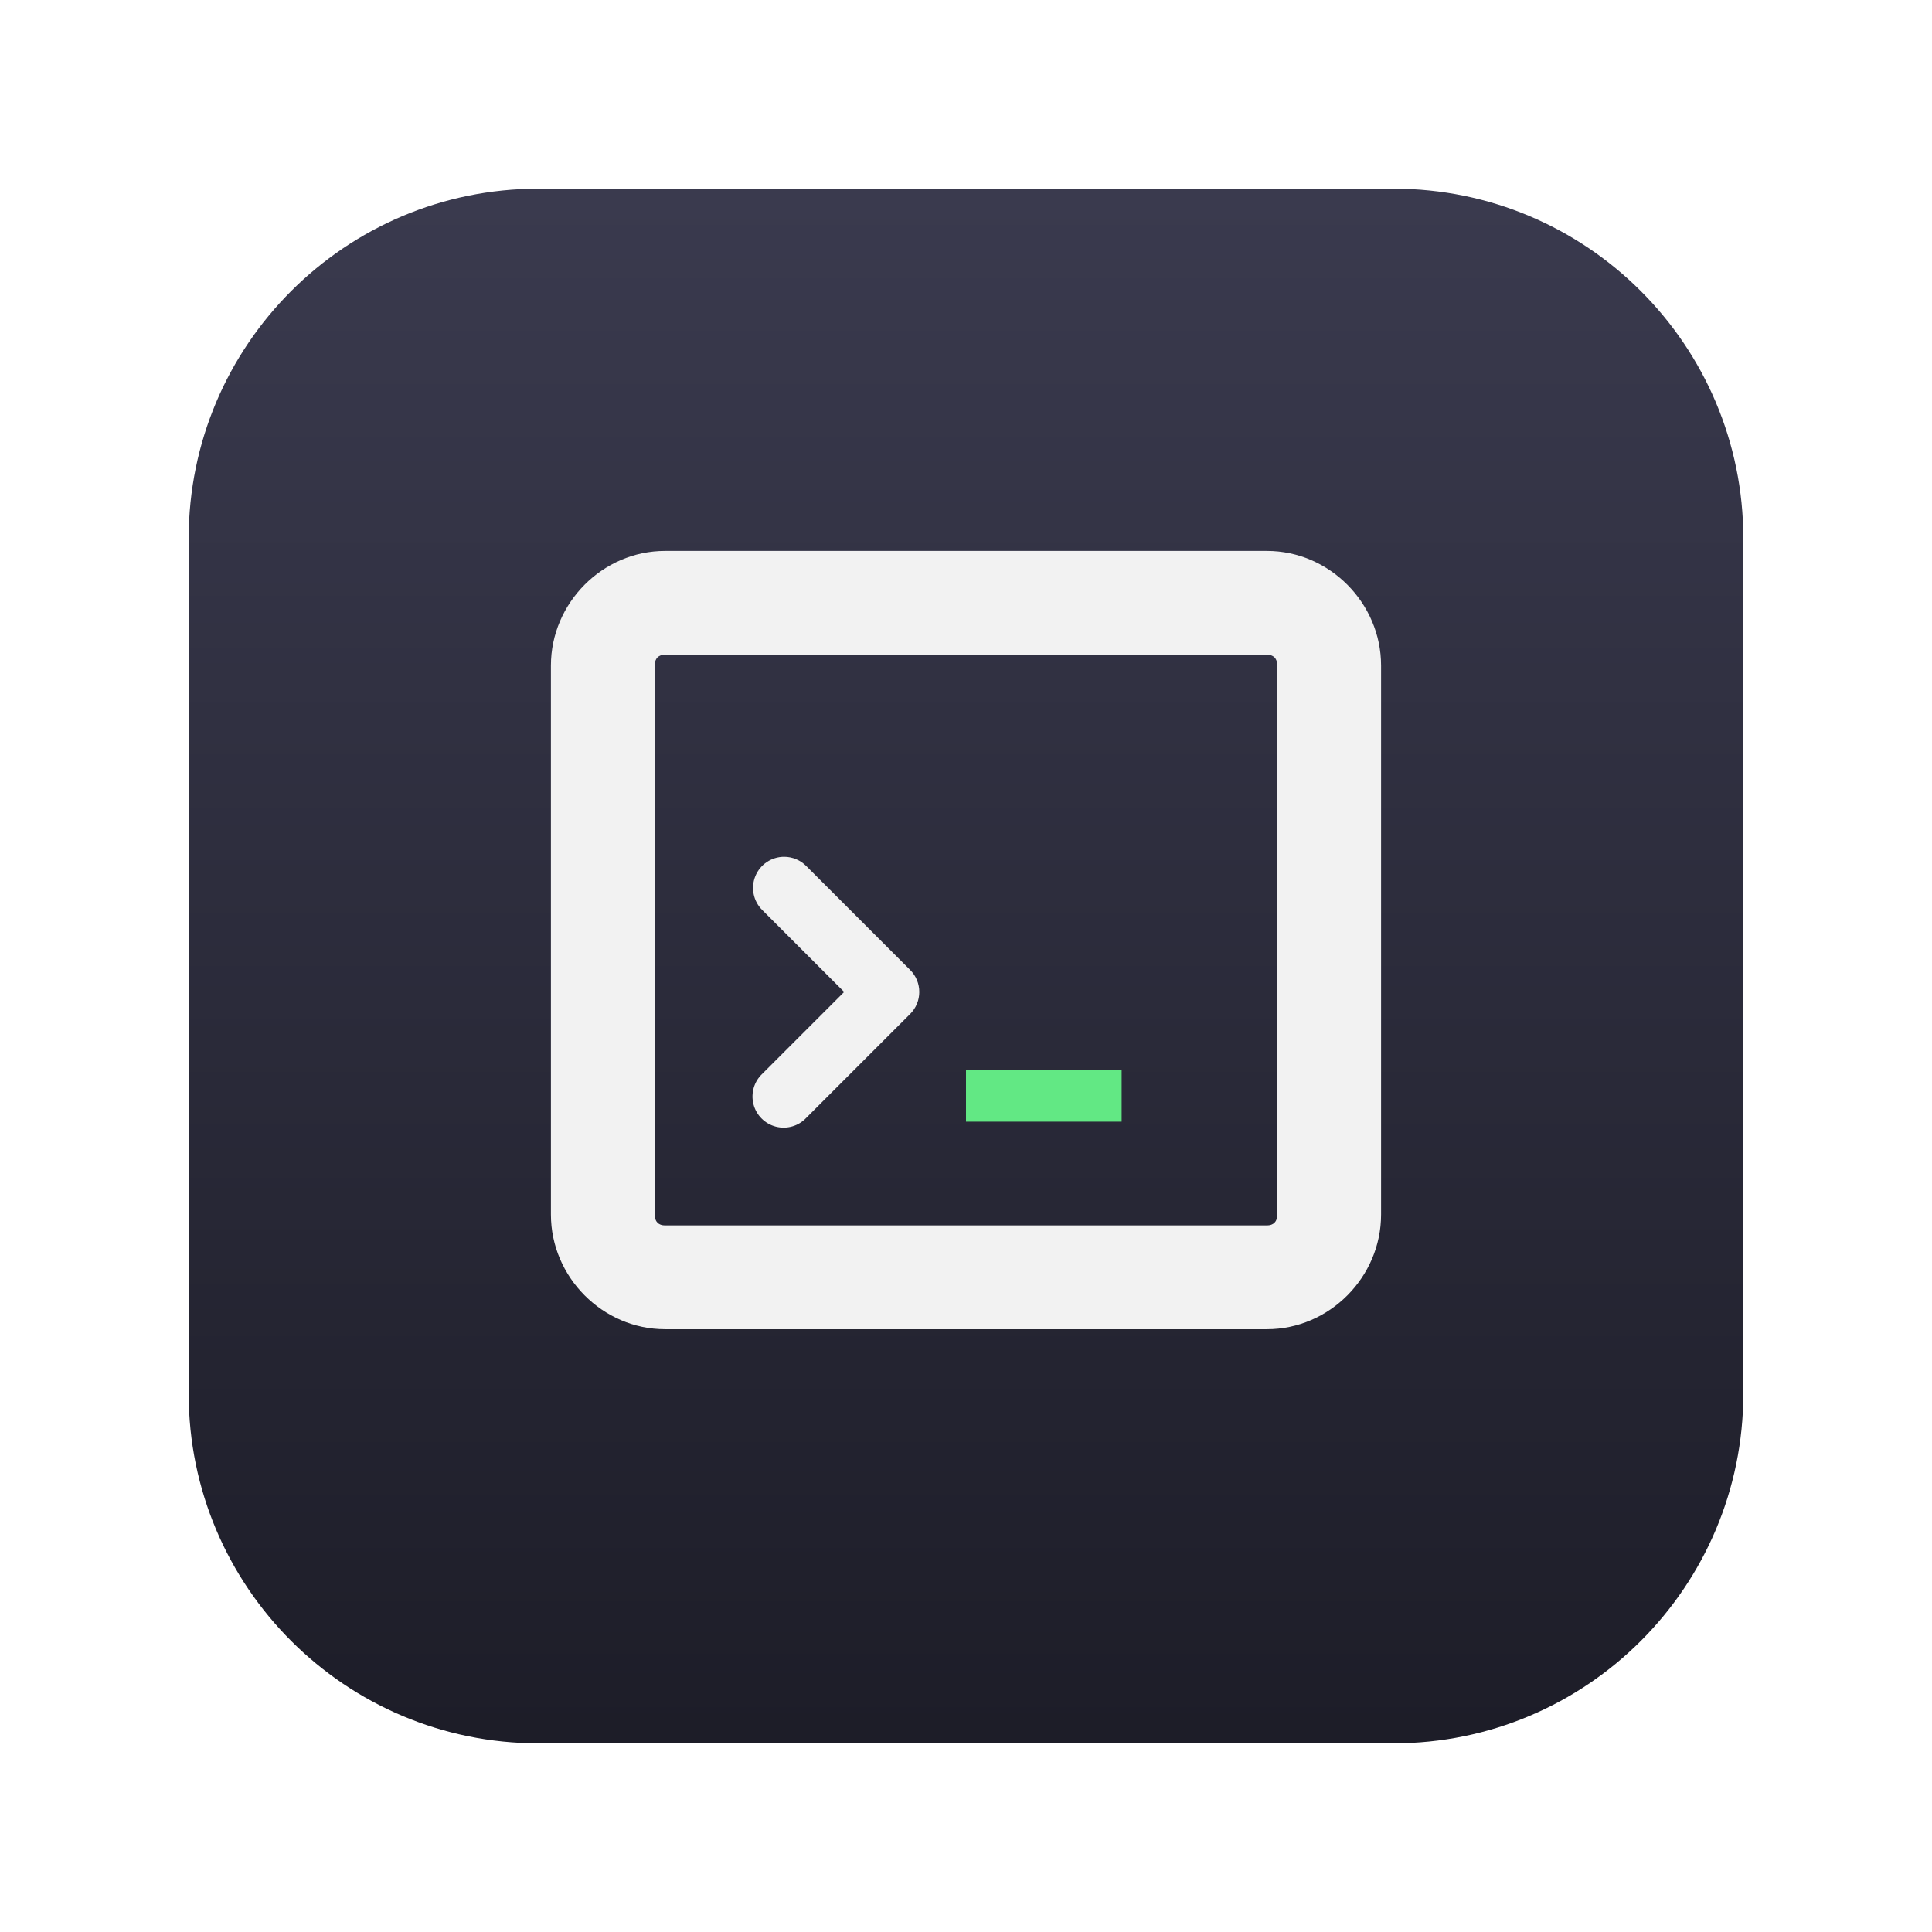
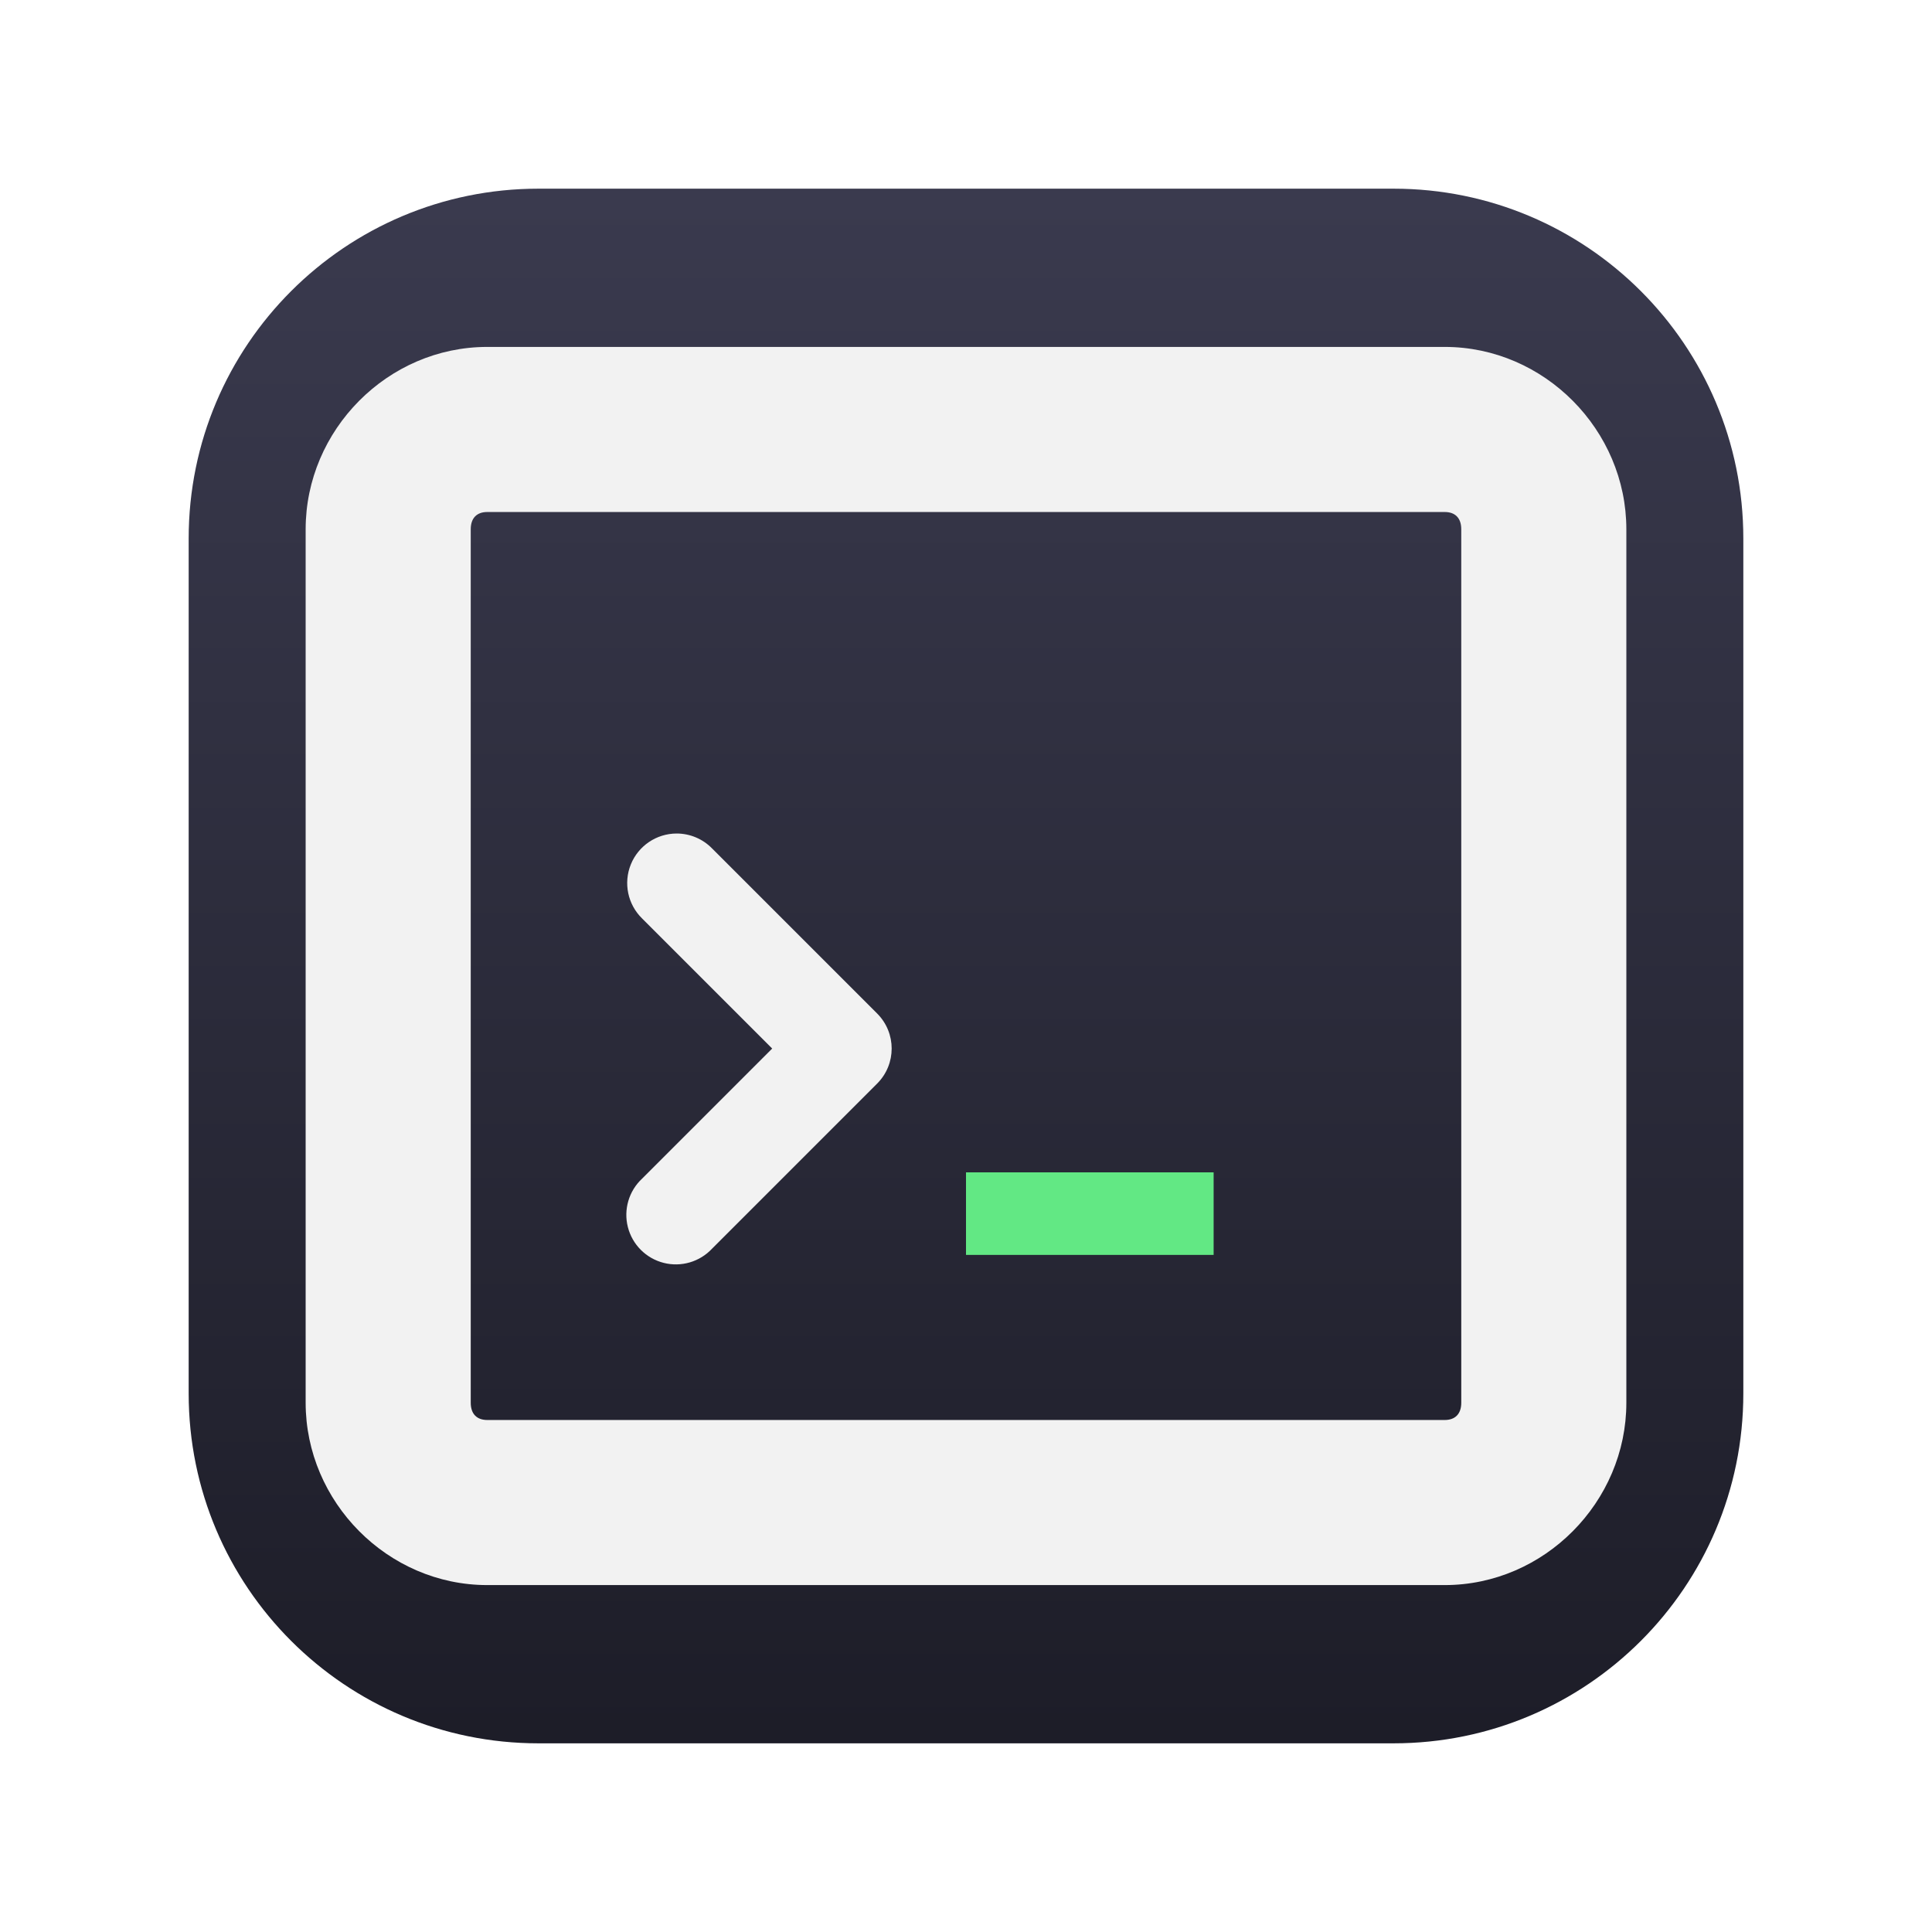
- <svg xmlns="http://www.w3.org/2000/svg" width="1024" height="1024" viewBox="0 0 1024 1024">
-   <defs>
+ <svg xmlns="http://www.w3.org/2000/svg" width="1024" height="1024" viewBox="0 0 1024 1024" version="1.1" id="svg4">
+   <defs id="defs2">
    <linearGradient id="bg" x1="0" y1="0" x2="0" y2="1">
-       <stop offset="0" stop-color="#3a3a4e" />
-       <stop offset="1" stop-color="#1d1d28" />
+       <stop offset="0" stop-color="#3a3a4e" id="stop1" />
+       <stop offset="1" stop-color="#1d1d28" id="stop2" />
    </linearGradient>
  </defs>
-   <rect x="100" y="100" width="824" height="824" rx="185.4" ry="185.4" fill="url(#bg)" />
-   <g transform="translate(292,292) scale(27.5)">
-     <g fill="#f2f2f2">
-       <path d="M2.2 0C.993 0 0 1.007 0 2.209v10.582C0 13.993.994 15 2.2 15h11.6c1.206 0 2.2-1.007 2.2-2.209V2.209C16 1.007 15.006 0 13.8 0zm0 2h11.6c.124 0 .2.071.2.209v10.582c0 .138-.076.209-.2.209H2.2c-.124 0-.2-.071-.2-.209V2.209C2 2.071 2.076 2 2.2 2z" />
-       <path d="M4.494 5.895a.6.6 0 00-.418 1.029L5.652 8.5l-1.576 1.576a.6.6 0 10.848.848l2-2a.6.6 0 000-.848l-2-2a.6.6 0 00-.43-.181z" />
+   <rect x="100" y="100" width="824" height="824" rx="185.4" ry="185.4" fill="url(#bg)" id="rect2" />
+   <g transform="matrix(43.75,0,0,43.75,162,183.875)" id="g4">
+     <g fill="#f2f2f2" id="g3">
+       <path d="M 2.2,0 C 0.993,0 0,1.007 0,2.209 V 12.791 C 0,13.993 0.994,15 2.2,15 H 13.8 C 15.006,15 16,13.993 16,12.791 V 2.209 C 16,1.007 15.006,0 13.8,0 Z m 0,2 H 13.8 C 13.924,2 14,2.071 14,2.209 V 12.791 C 14,12.929 13.924,13 13.8,13 H 2.2 C 2.076,13 2,12.929 2,12.791 V 2.209 C 2,2.071 2.076,2 2.2,2 Z" id="path2" />
+       <path d="M 4.494,5.895 A 0.6,0.6 0 0 0 4.076,6.924 L 5.652,8.5 4.076,10.076 a 0.6,0.6 0 1 0 0.848,0.848 l 2,-2 a 0.6,0.6 0 0 0 0,-0.848 l -2,-2 A 0.6,0.6 0 0 0 4.494,5.895 Z" id="path3" />
    </g>
-     <path d="M8 10h3v1H8z" fill="#62e884" />
+     <path d="m 8,10 h 3 v 1 H 8 Z" fill="#62e884" id="path4" />
  </g>
</svg>
